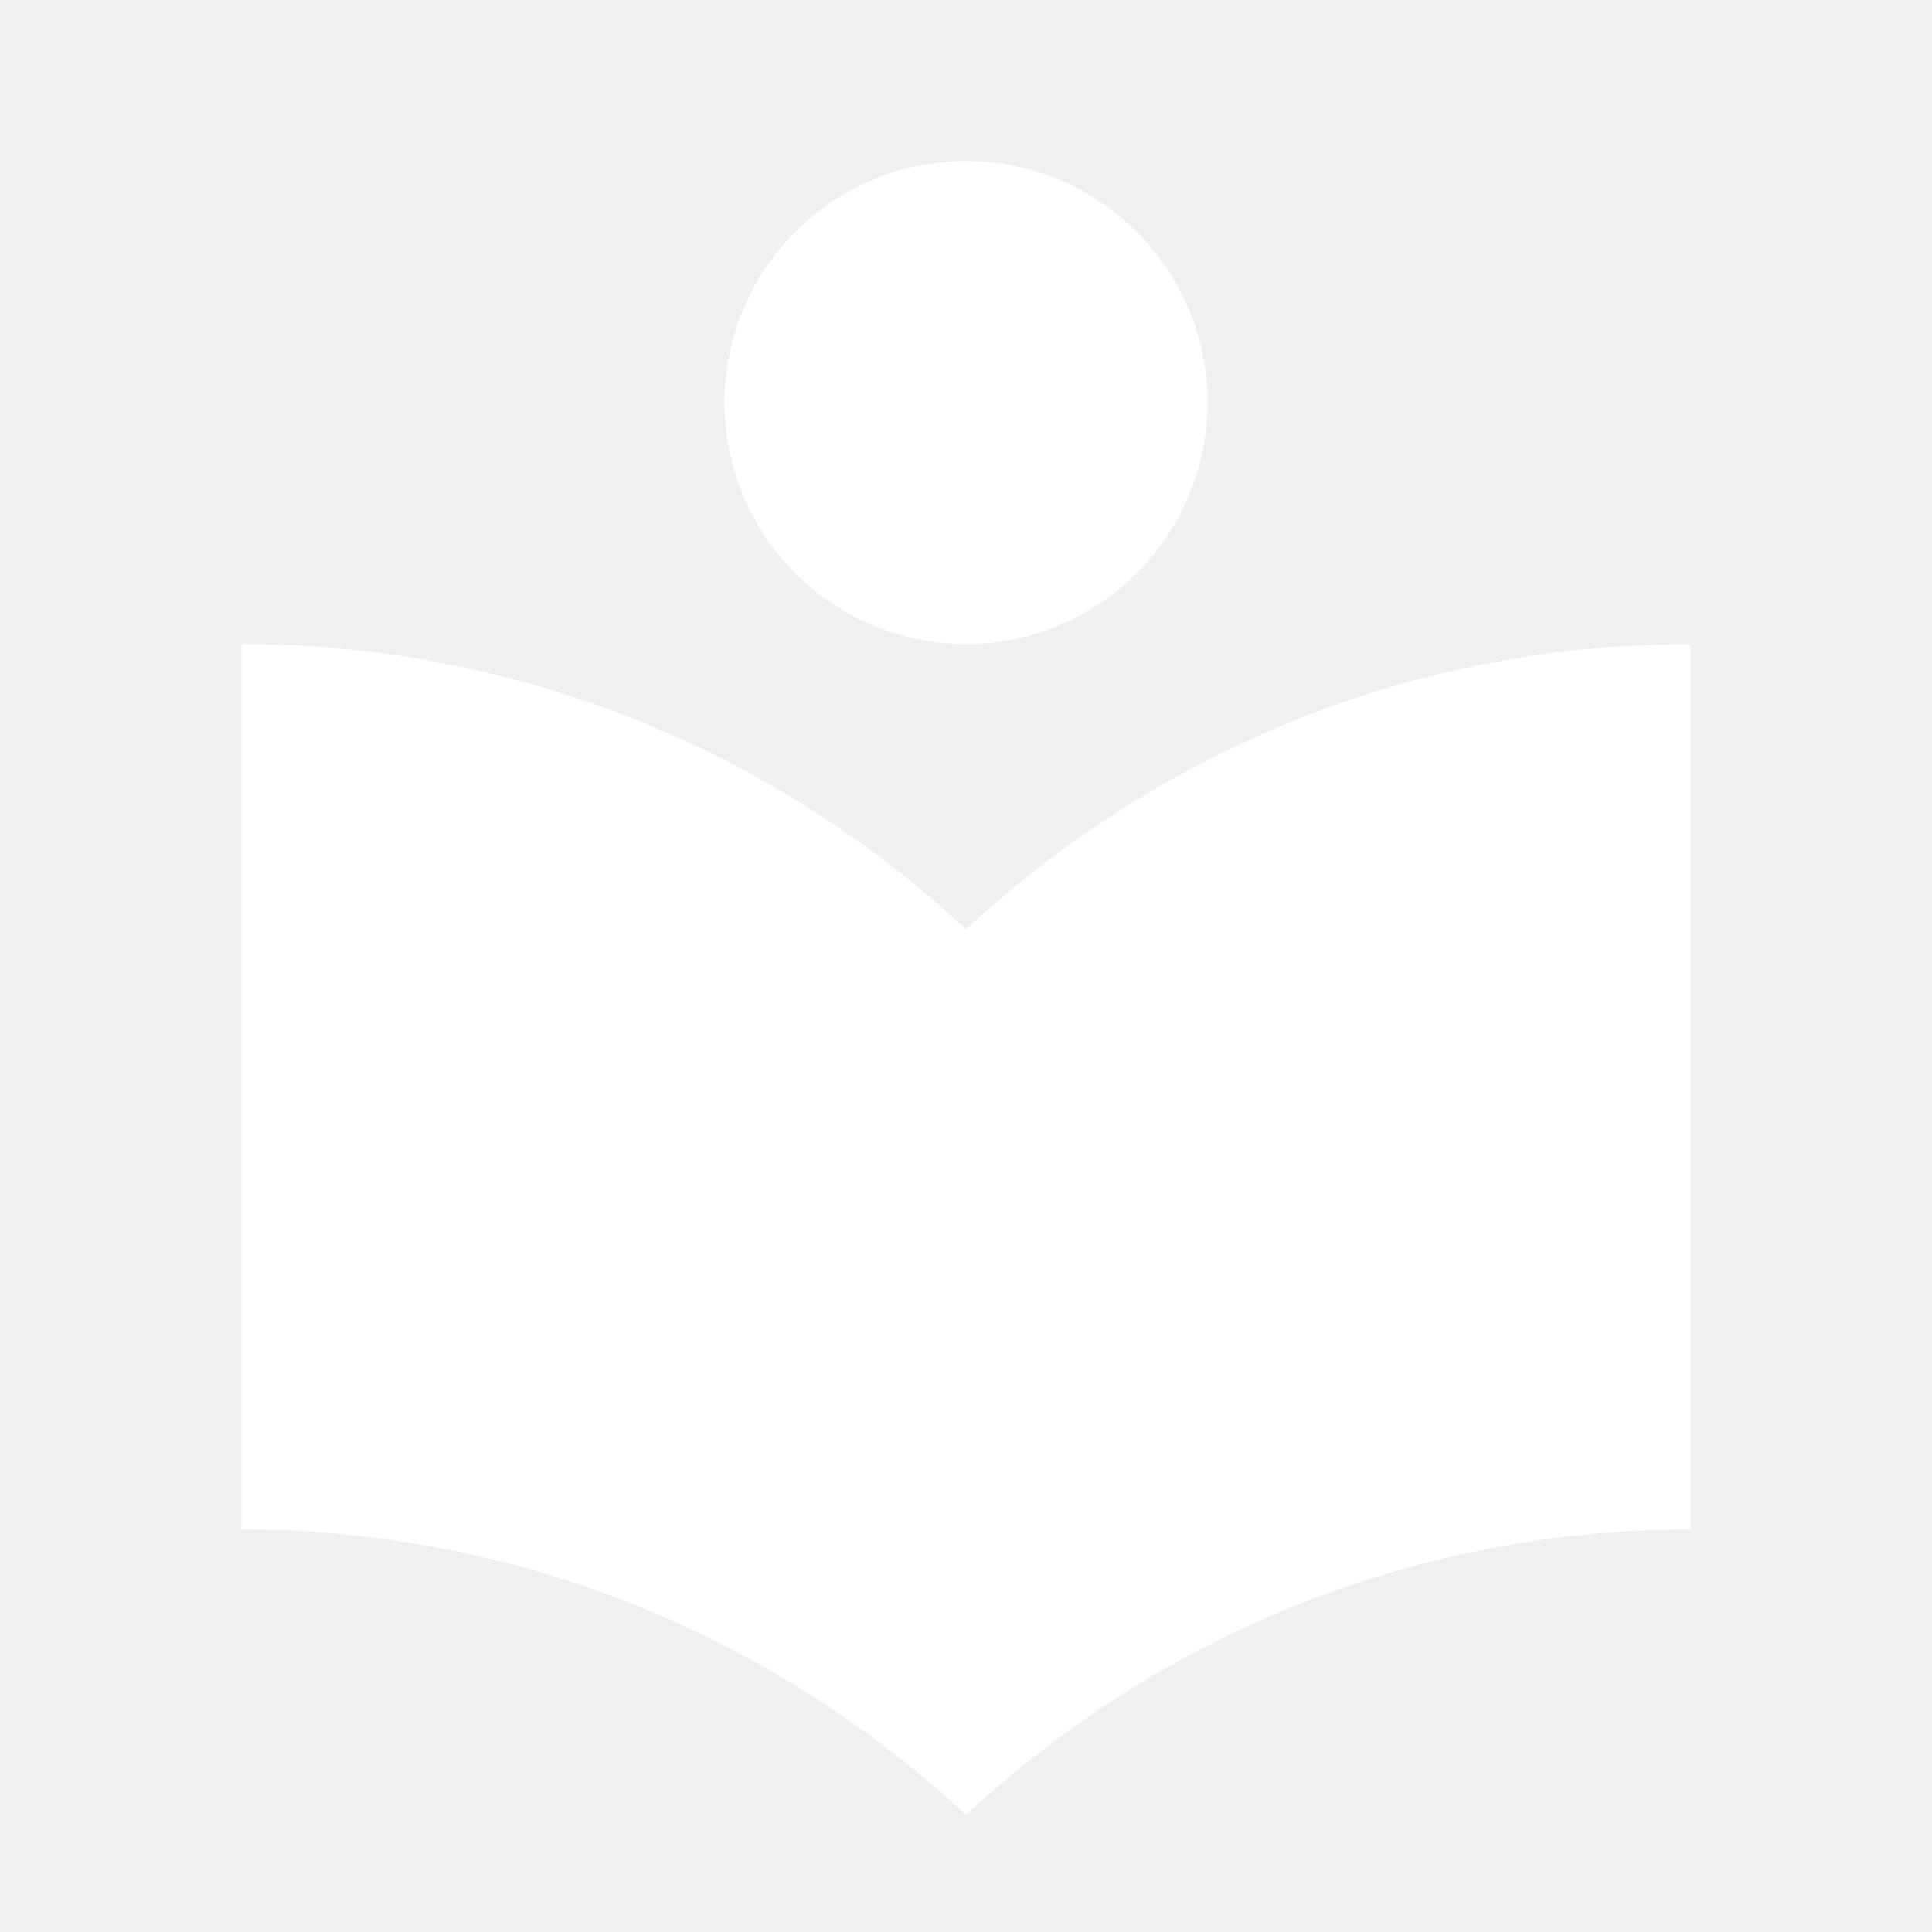
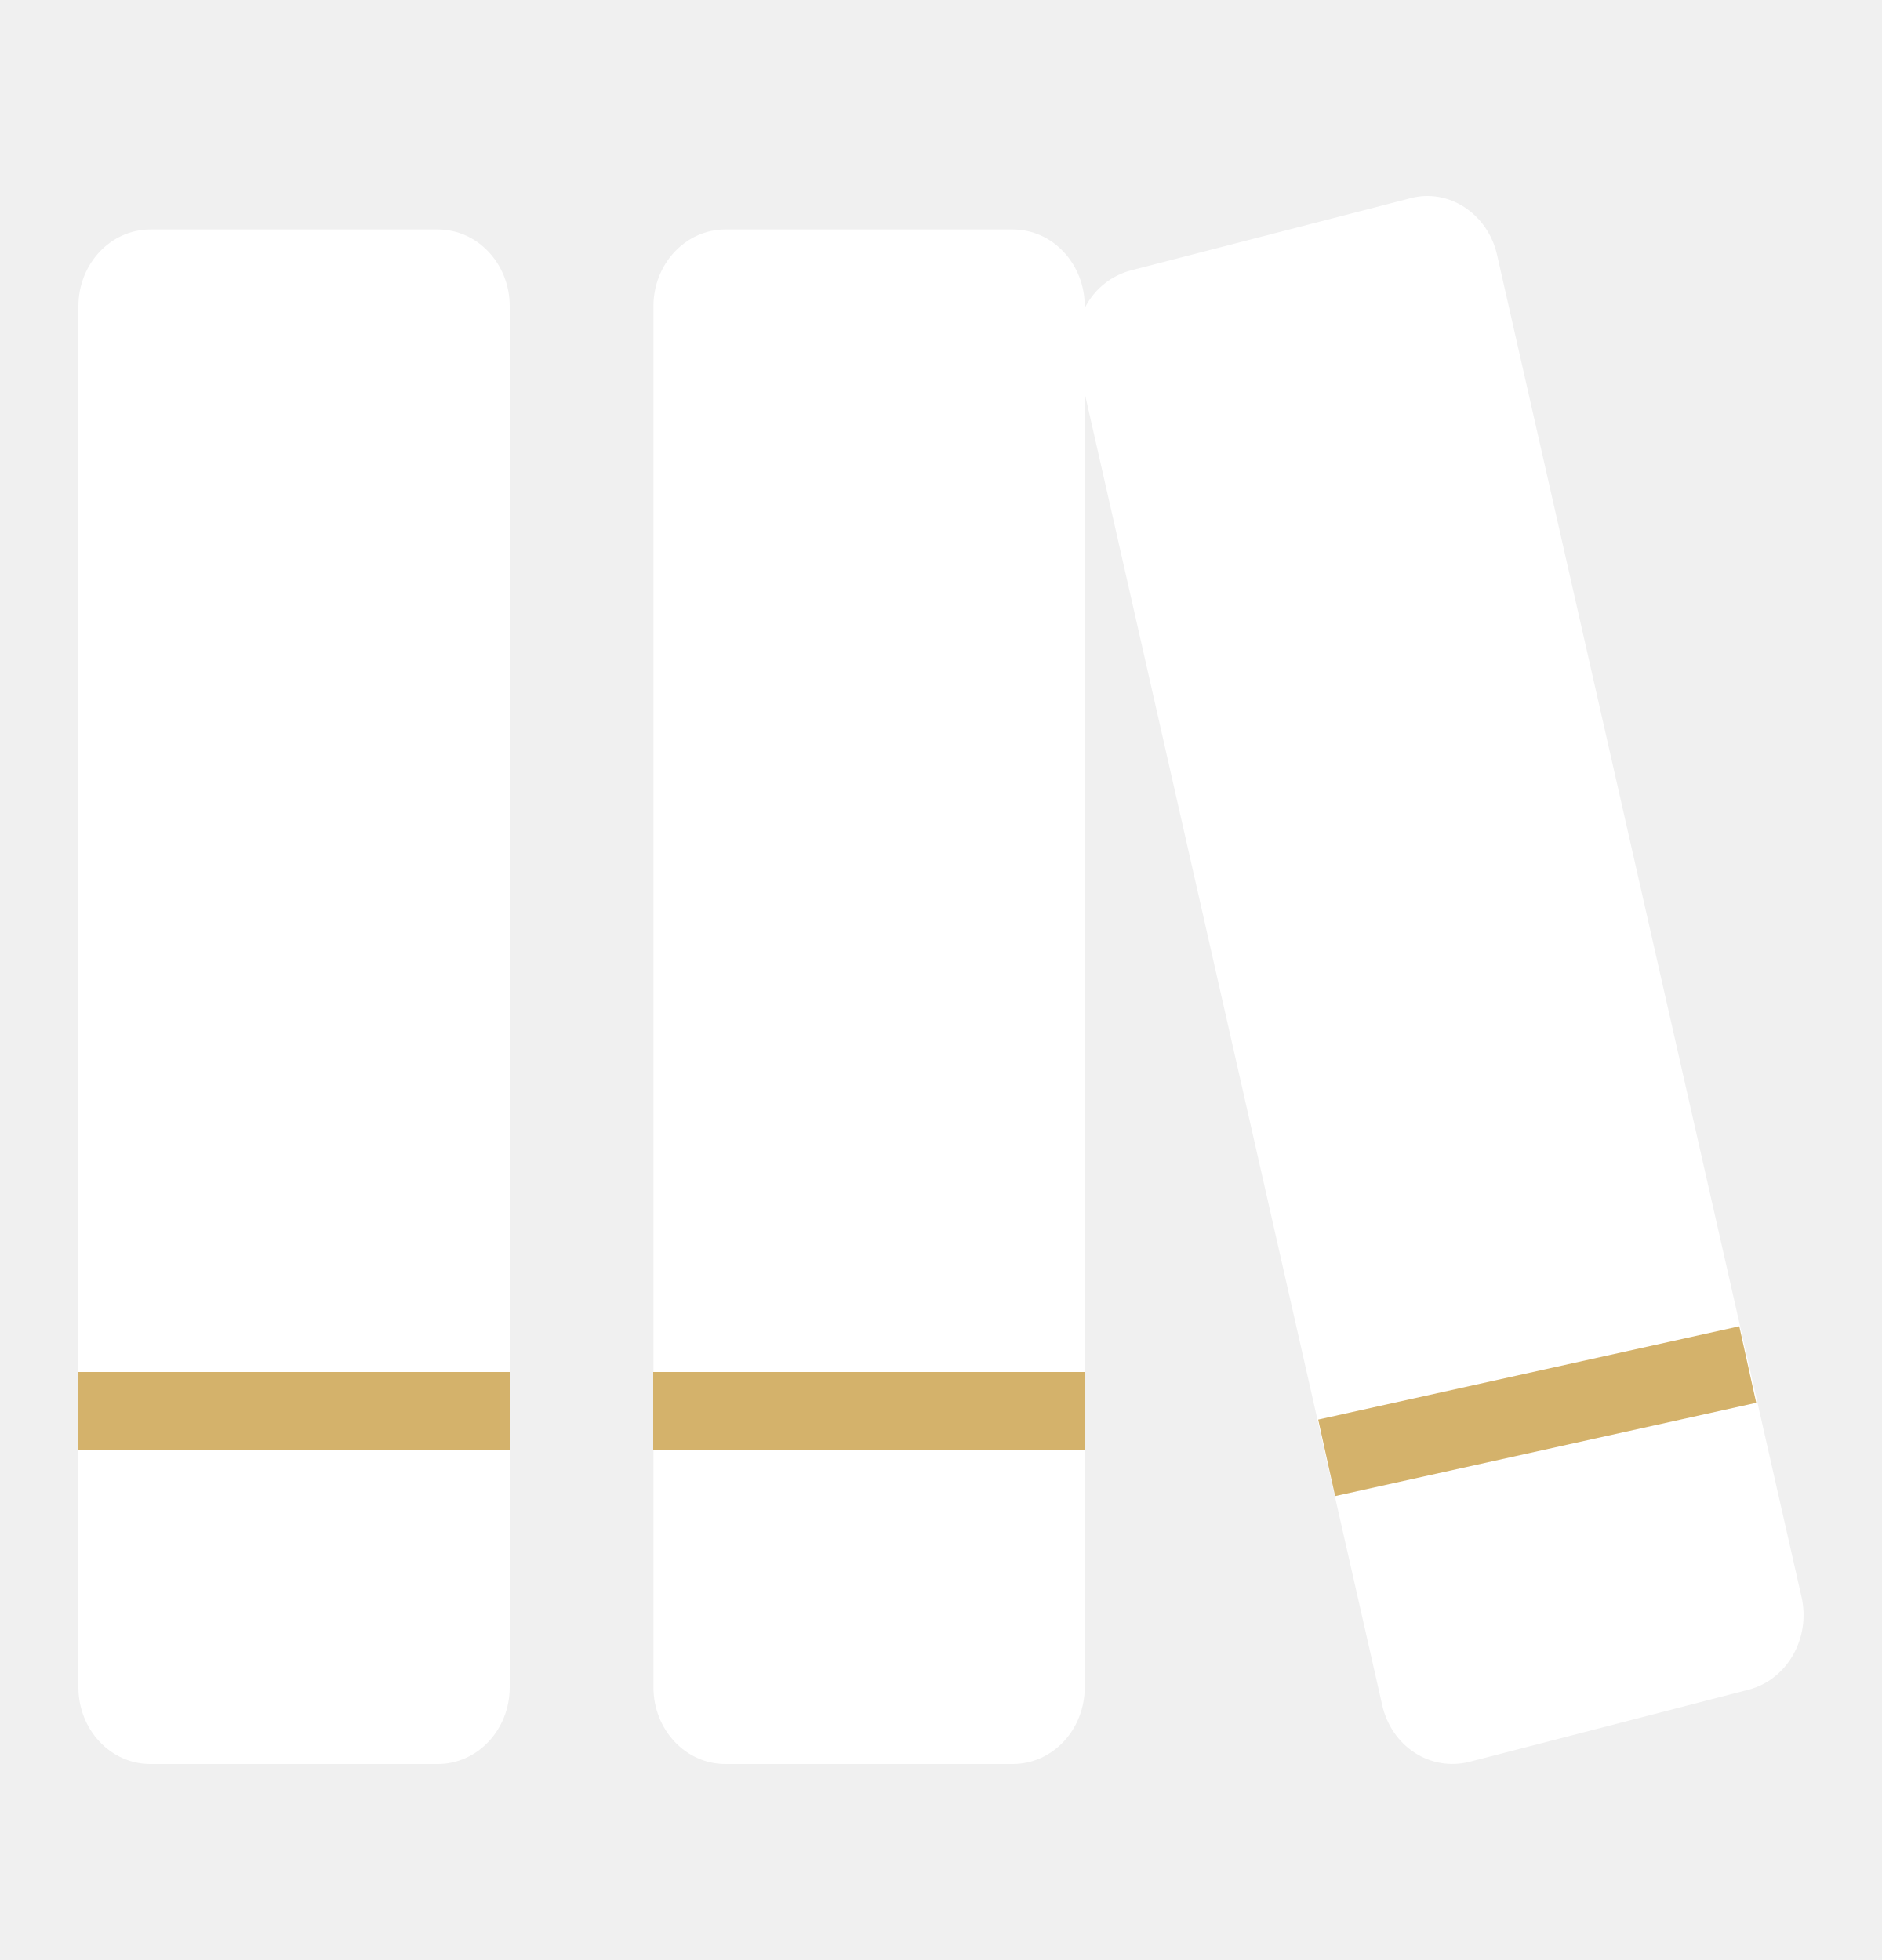
- <svg xmlns="http://www.w3.org/2000/svg" width="26" height="26" fill="none">
-   <path d="M13 12.507a14.279 14.279 0 00-9.75-3.84v11.916c3.77 0 7.188 1.463 9.75 3.84 2.562-2.377 5.98-3.84 9.75-3.84V8.667c-3.77 0-7.188 1.462-9.75 3.84zm0-3.84a3.253 3.253 0 003.25-3.25A3.253 3.253 0 0013 2.167a3.253 3.253 0 00-3.25 3.25A3.253 3.253 0 0013 8.667z" fill="#fff" />
+ <svg xmlns="http://www.w3.org/2000/svg" width="24" height="25" fill="none">
+   <path d="M5.583 2.927H1.917c-.506 0-.917.438-.917.979v17.615c0 .542.41.979.917.979h3.666c.506 0 .917-.437.917-.979V3.906c0-.541-.41-.979-.917-.979zm7.333 0H9.25c-.506 0-.917.438-.917.979v17.615c0 .542.41.979.917.979h3.666c.506 0 .917-.437.917-.979V3.906c0-.541-.41-.979-.917-.979z" fill="#fff" />
+   <path d="M22.974 20.37L19.091 3.25c-.12-.526-.619-.852-1.106-.721l-3.564.92a.921.921 0 00-.567.441 1.038 1.038 0 00-.109.74l3.882 17.121c.057.253.206.47.414.605a.878.878 0 00.694.117l3.564-.921c.492-.128.794-.657.675-1.183z" fill="#fff" />
+   <path fill="#D4B26B" d="M1 17.5h5.5v1H1zm7.33 0h5.5v1h-5.5zm8.48.607l5.37-1.19.216.976-5.37 1.19z" />
</svg>
